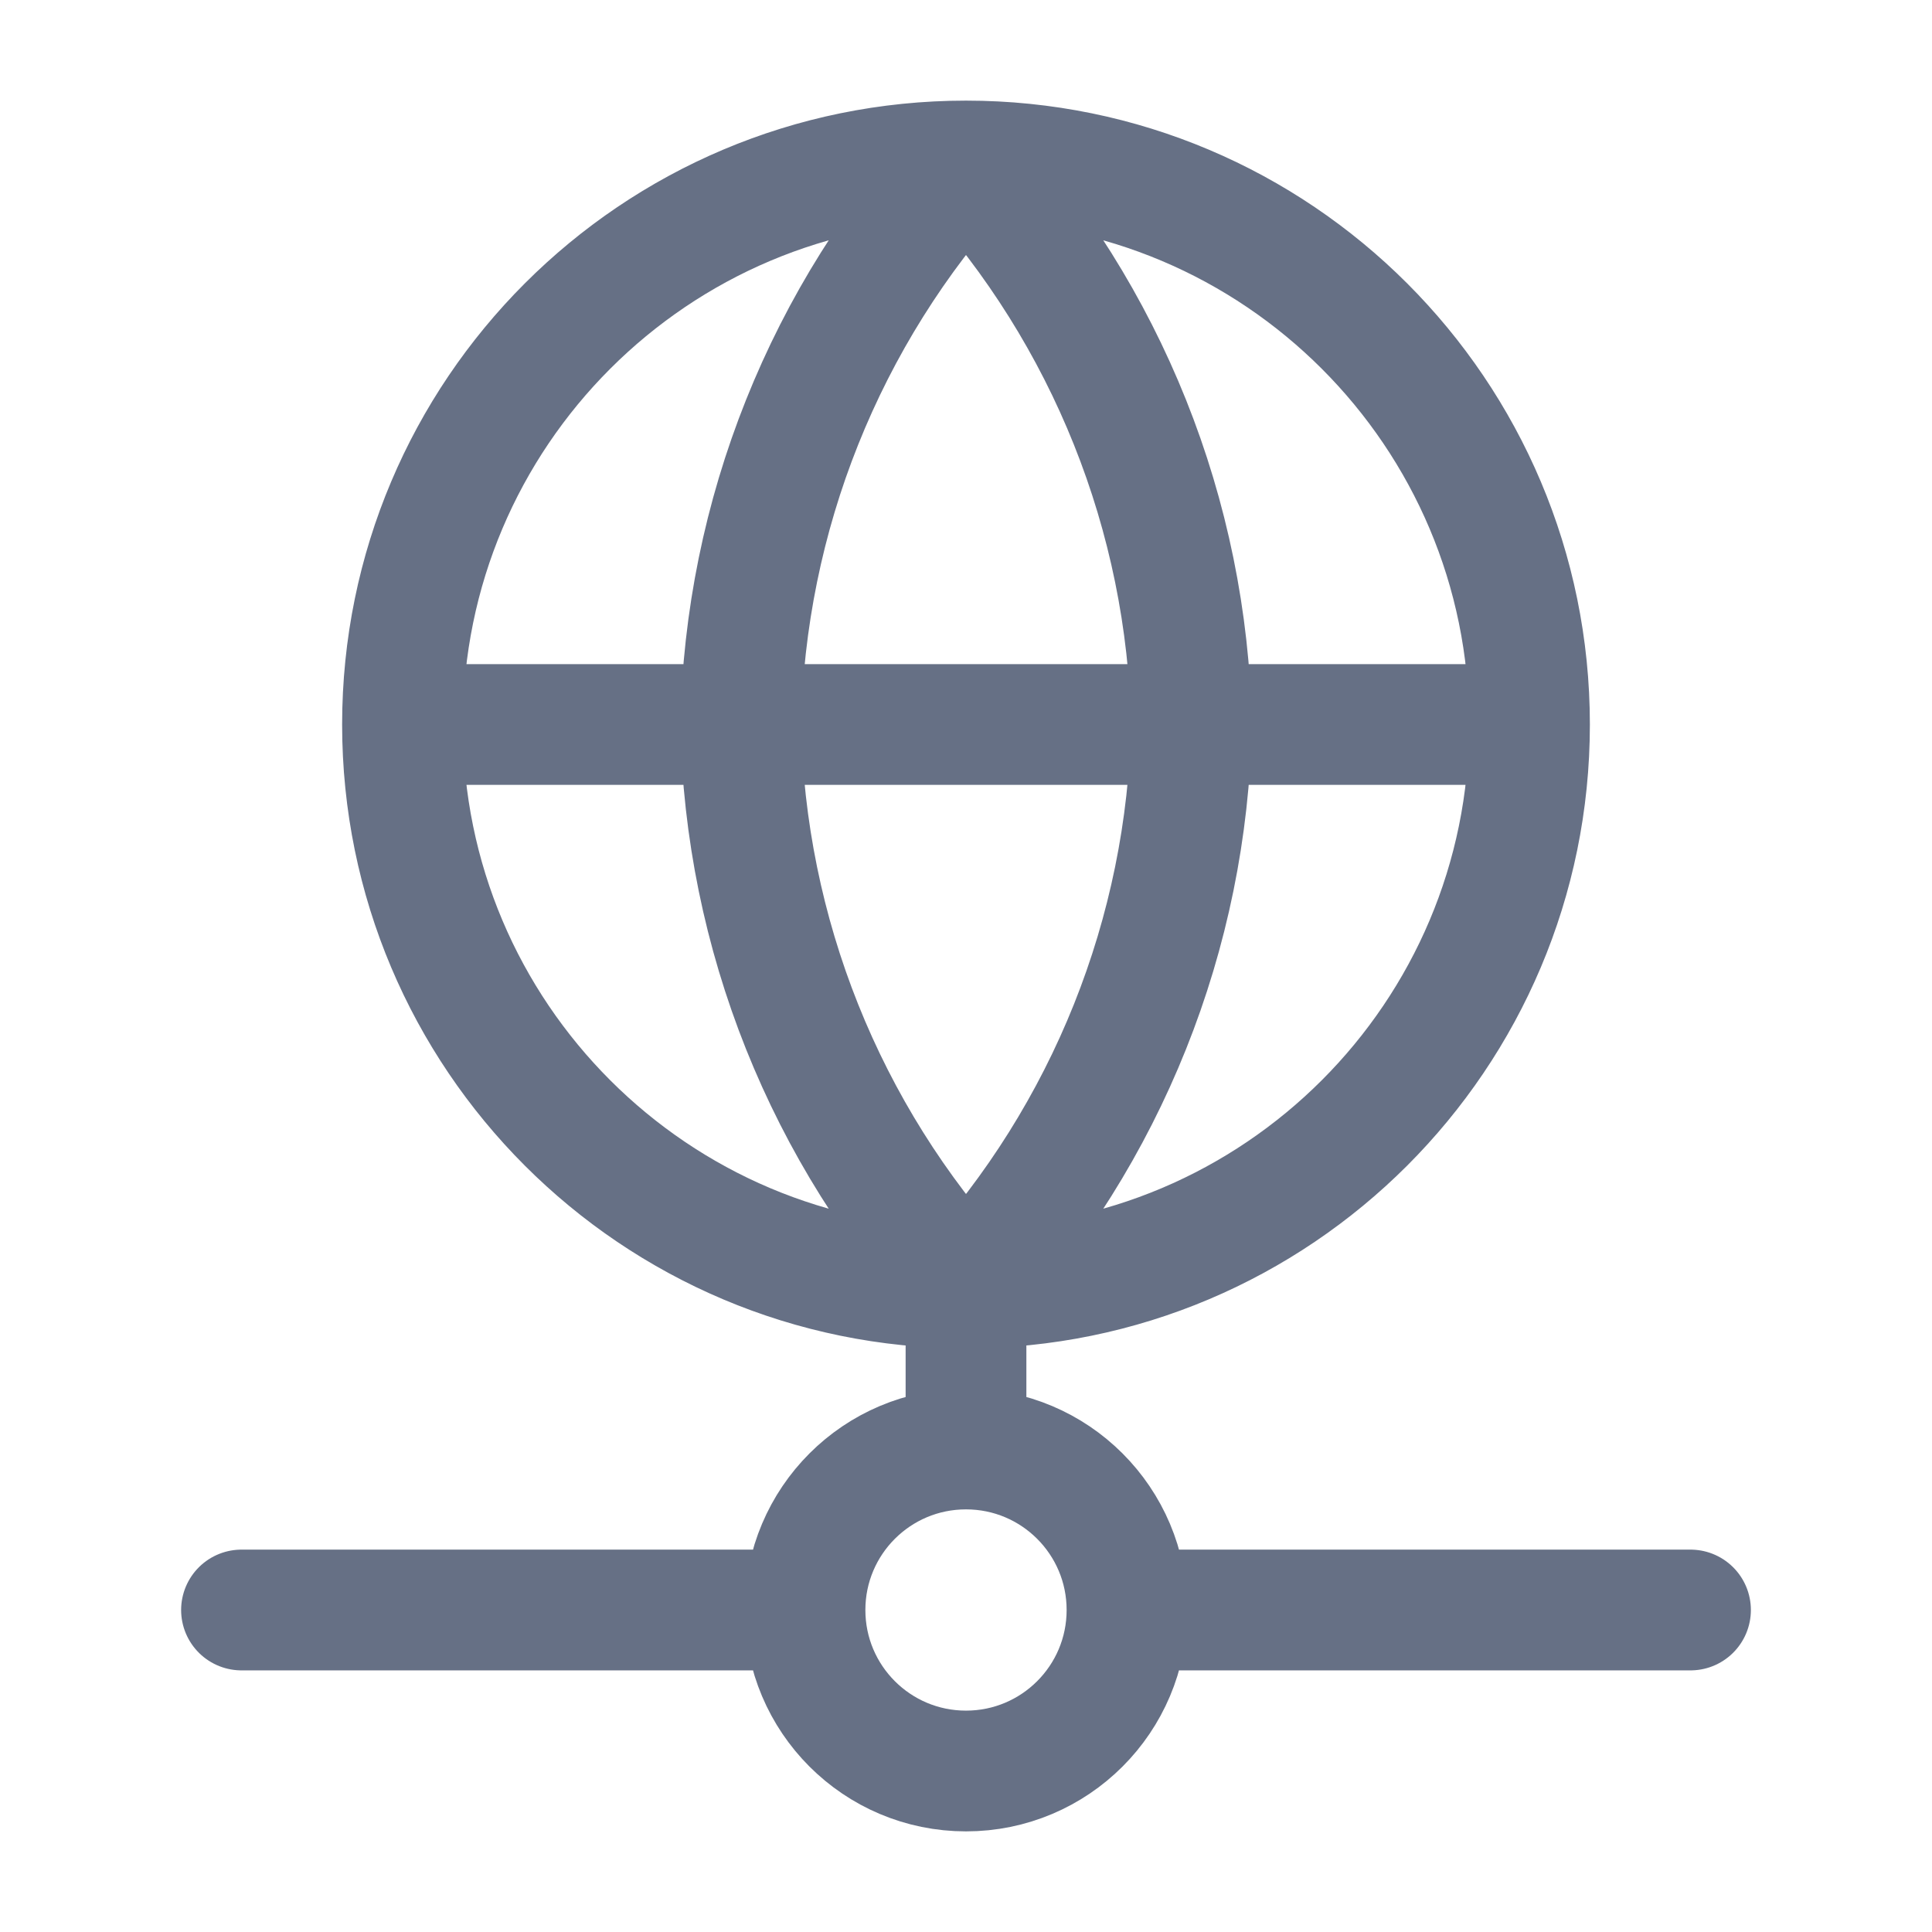
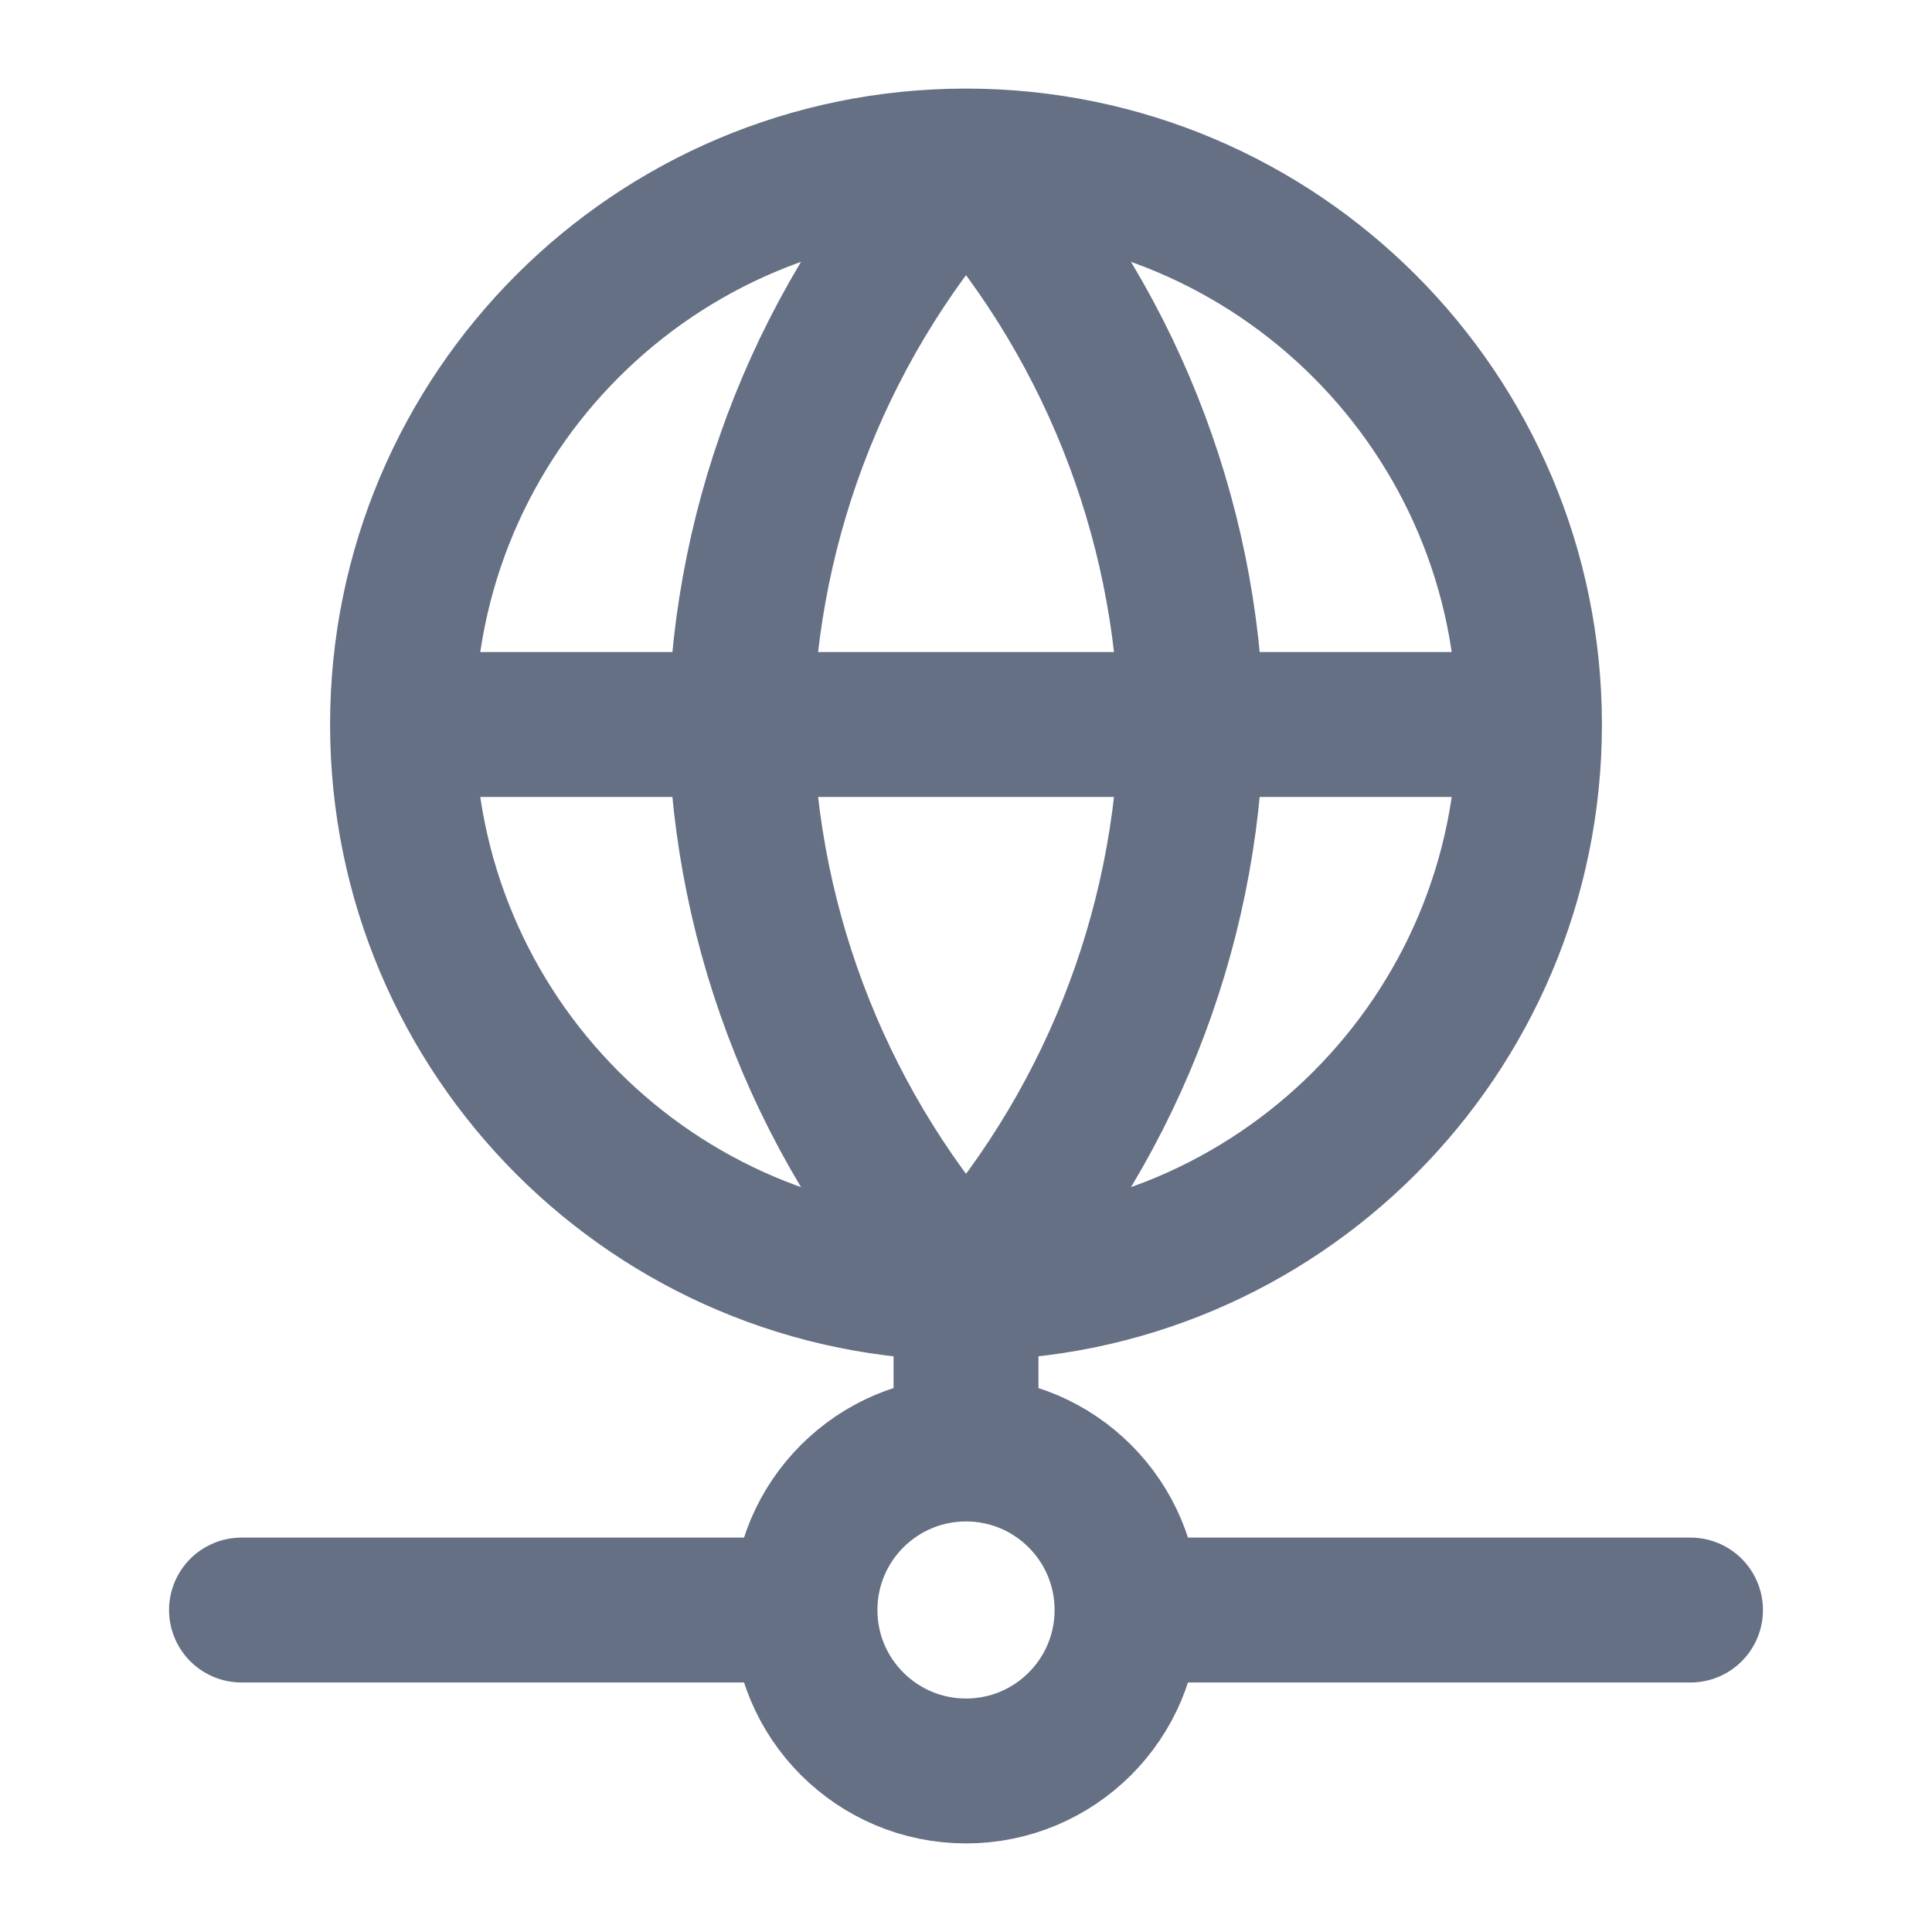
- <svg xmlns="http://www.w3.org/2000/svg" width="24" height="24" viewBox="0 0 24 24" fill="none">
-   <path d="M19 9C19 12.866 15.866 16 12 16M19 9C19 5.134 15.866 2 12 2M19 9H5M12 16C8.134 16 5 12.866 5 9M12 16C13.751 14.083 14.747 11.596 14.801 9C14.747 6.404 13.751 3.917 12 2M12 16C10.249 14.083 9.255 11.596 9.201 9C9.255 6.404 10.249 3.917 12 2M12 16V18M5 9C5 5.134 8.134 2 12 2M14 20C14 21.105 13.105 22 12 22C10.895 22 10 21.105 10 20M14 20C14 18.895 13.105 18 12 18M14 20H21M10 20C10 18.895 10.895 18 12 18M10 20H3" stroke="#667085" stroke-width="1.5" stroke-linecap="round" stroke-linejoin="round" />
+ <svg xmlns="http://www.w3.org/2000/svg" width="20" height="20" viewBox="0 0 20 20" fill="none">
+   <path d="M15.833 7.5C15.833 10.722 13.222 13.333 10 13.333M15.833 7.5C15.833 4.278 13.222 1.667 10 1.667M15.833 7.5H4.167M10 13.333C6.778 13.333 4.167 10.722 4.167 7.5M10 13.333C11.459 11.736 12.289 9.663 12.334 7.5C12.289 5.337 11.459 3.264 10 1.667M10 13.333C8.541 11.736 7.712 9.663 7.667 7.5C7.712 5.337 8.541 3.264 10 1.667M10 13.333V15M4.167 7.5C4.167 4.278 6.778 1.667 10 1.667M11.667 16.667C11.667 17.587 10.921 18.333 10 18.333C9.08 18.333 8.333 17.587 8.333 16.667M11.667 16.667C11.667 15.746 10.921 15 10 15M11.667 16.667H17.5M8.333 16.667C8.333 15.746 9.08 15 10 15M8.333 16.667H2.5" stroke="#667085" stroke-width="1.5" stroke-linecap="round" stroke-linejoin="round" />
</svg>
